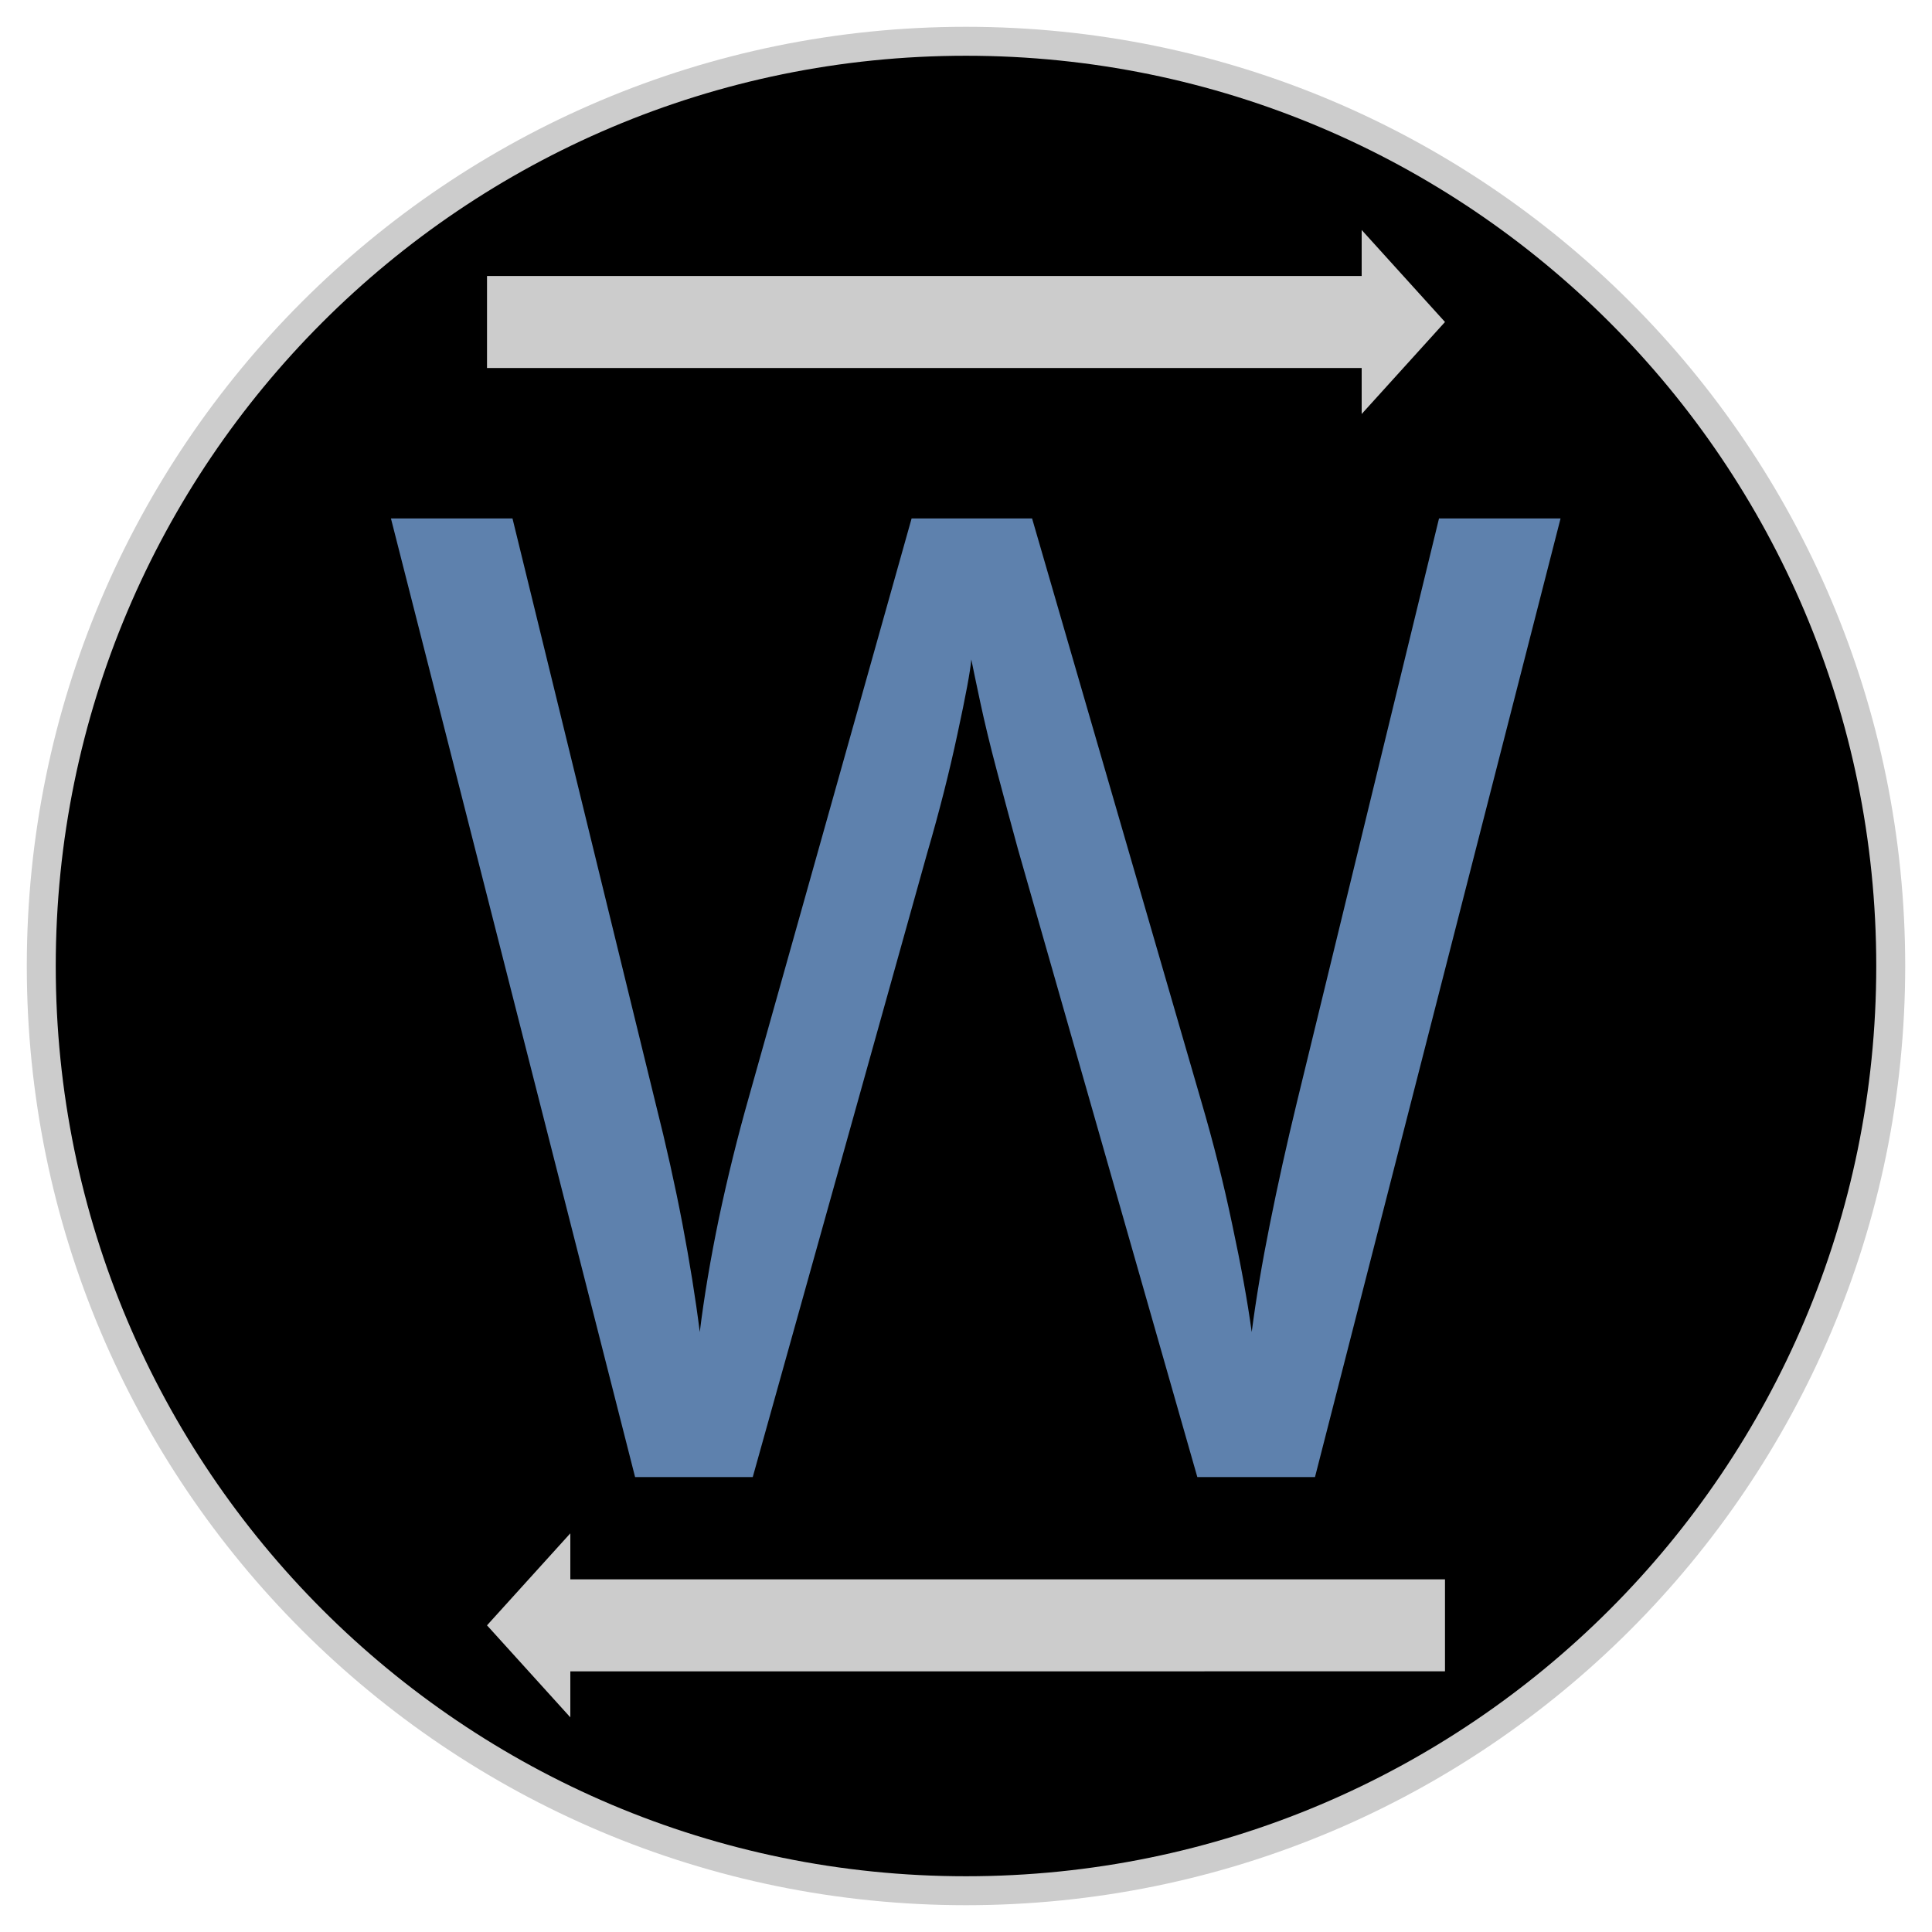
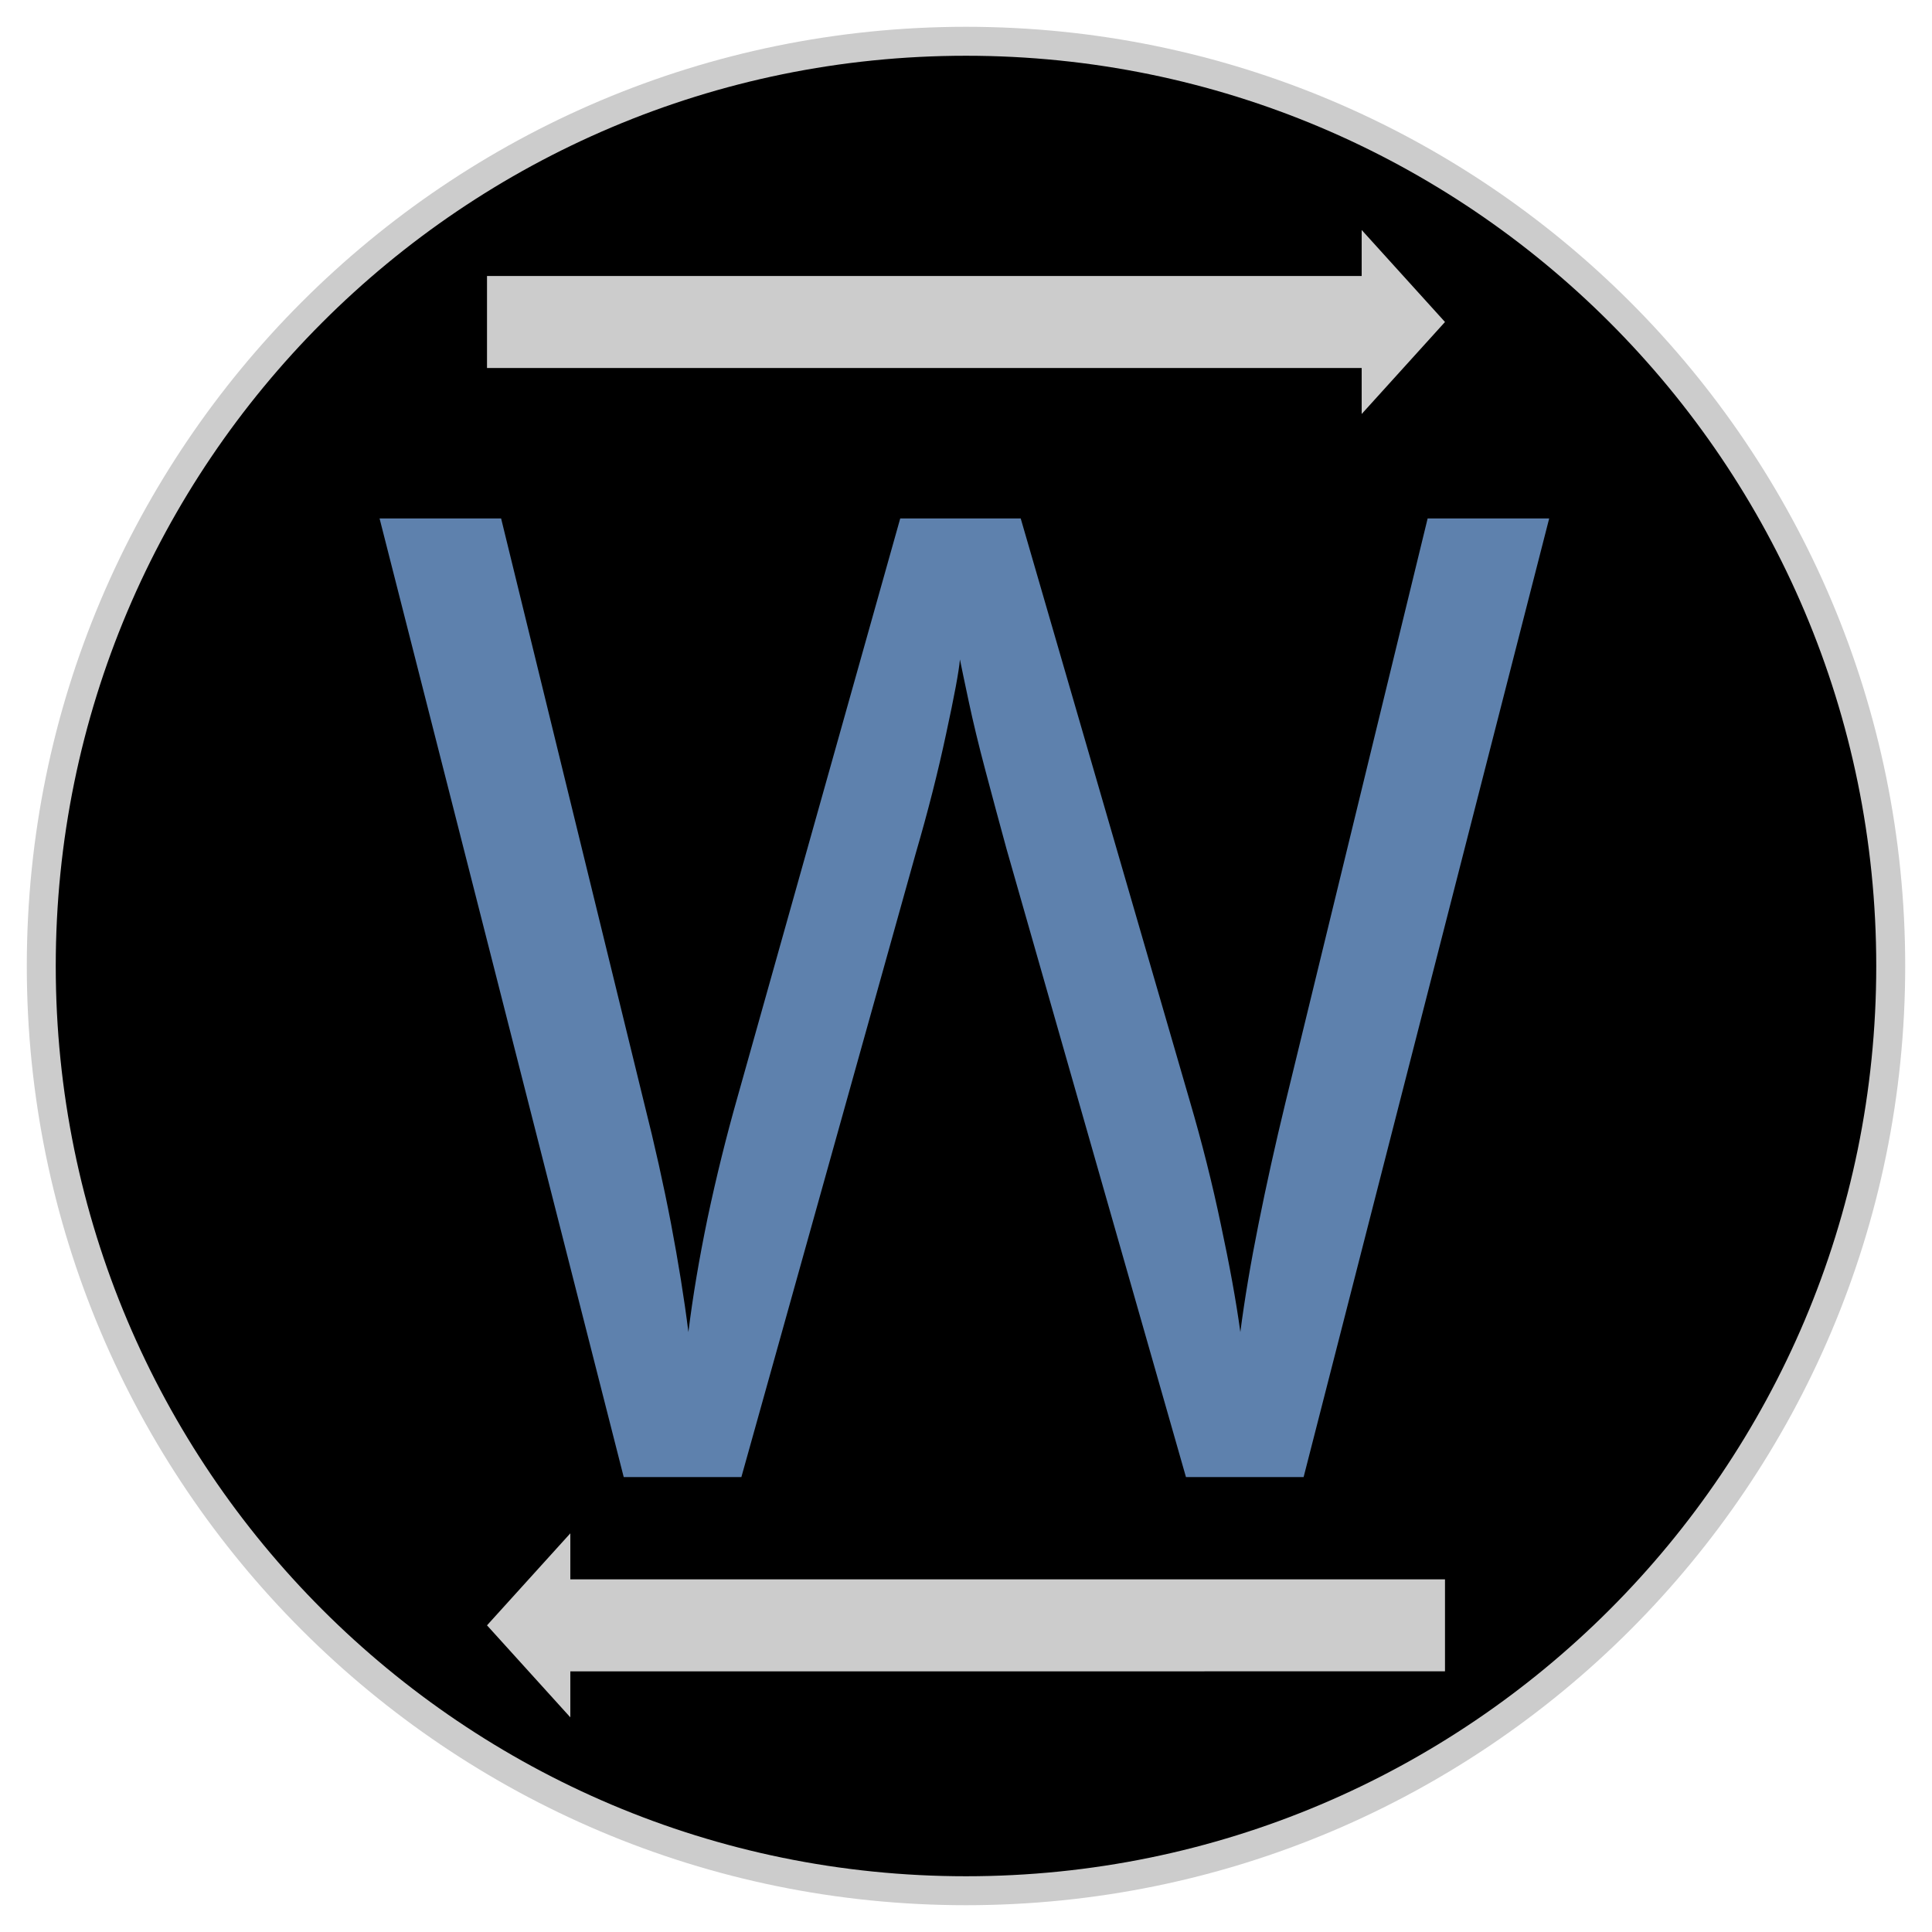
<svg xmlns="http://www.w3.org/2000/svg" width="315" height="315" viewBox="0 0 83.344 83.344" version="1.1" id="svg5">
  <defs id="defs2" />
  <g id="layer1">
    <circle style="fill:#cccccc;fill-rule:evenodd;stroke-width:0.265" id="path1113" cx="41.672" cy="41.672" r="40.516" />
    <circle style="fill:#000000;fill-opacity:1;fill-rule:evenodd;stroke-width:0.256" id="circle2082" cx="41.672" cy="41.672" r="39.267" />
    <text xml:space="preserve" style="font-size:56.831px;line-height:1.25;font-family:sans-serif;fill:#5e81ad;fill-opacity:1;stroke-width:0.296" x="14.373" y="62.522" id="text9108" transform="scale(0.9812164,1.019143)">
-       <tspan id="tspan9106" style="fill:#5e81ad;fill-opacity:1;stroke-width:0.296" x="16.5" y="62.522">W</tspan>
+       <tspan id="tspan9106" style="fill:#5e81ad;fill-opacity:1;stroke-width:0.296" x="16" y="62.522">W</tspan>
    </text>
    <path style="fill:#cccccc;fill-opacity:1;stroke:none;stroke-width:0.094px;stroke-linecap:butt;stroke-linejoin:miter;stroke-opacity:1" d="M 21.009,11.906 V 15.875 h 37.732 v 1.984 l 3.594,-3.969 -3.594,-3.969 v 1.984 z" id="path14797" />
    <path style="fill:#cccccc;fill-opacity:1;stroke:none;stroke-width:0.094px;stroke-linecap:butt;stroke-linejoin:miter;stroke-opacity:1" d="M 62.335,72.099 V 68.13 H 24.603 v -1.984 l -3.594,3.969 3.594,3.969 v -1.984 z" id="path17491" />
  </g>
</svg>
